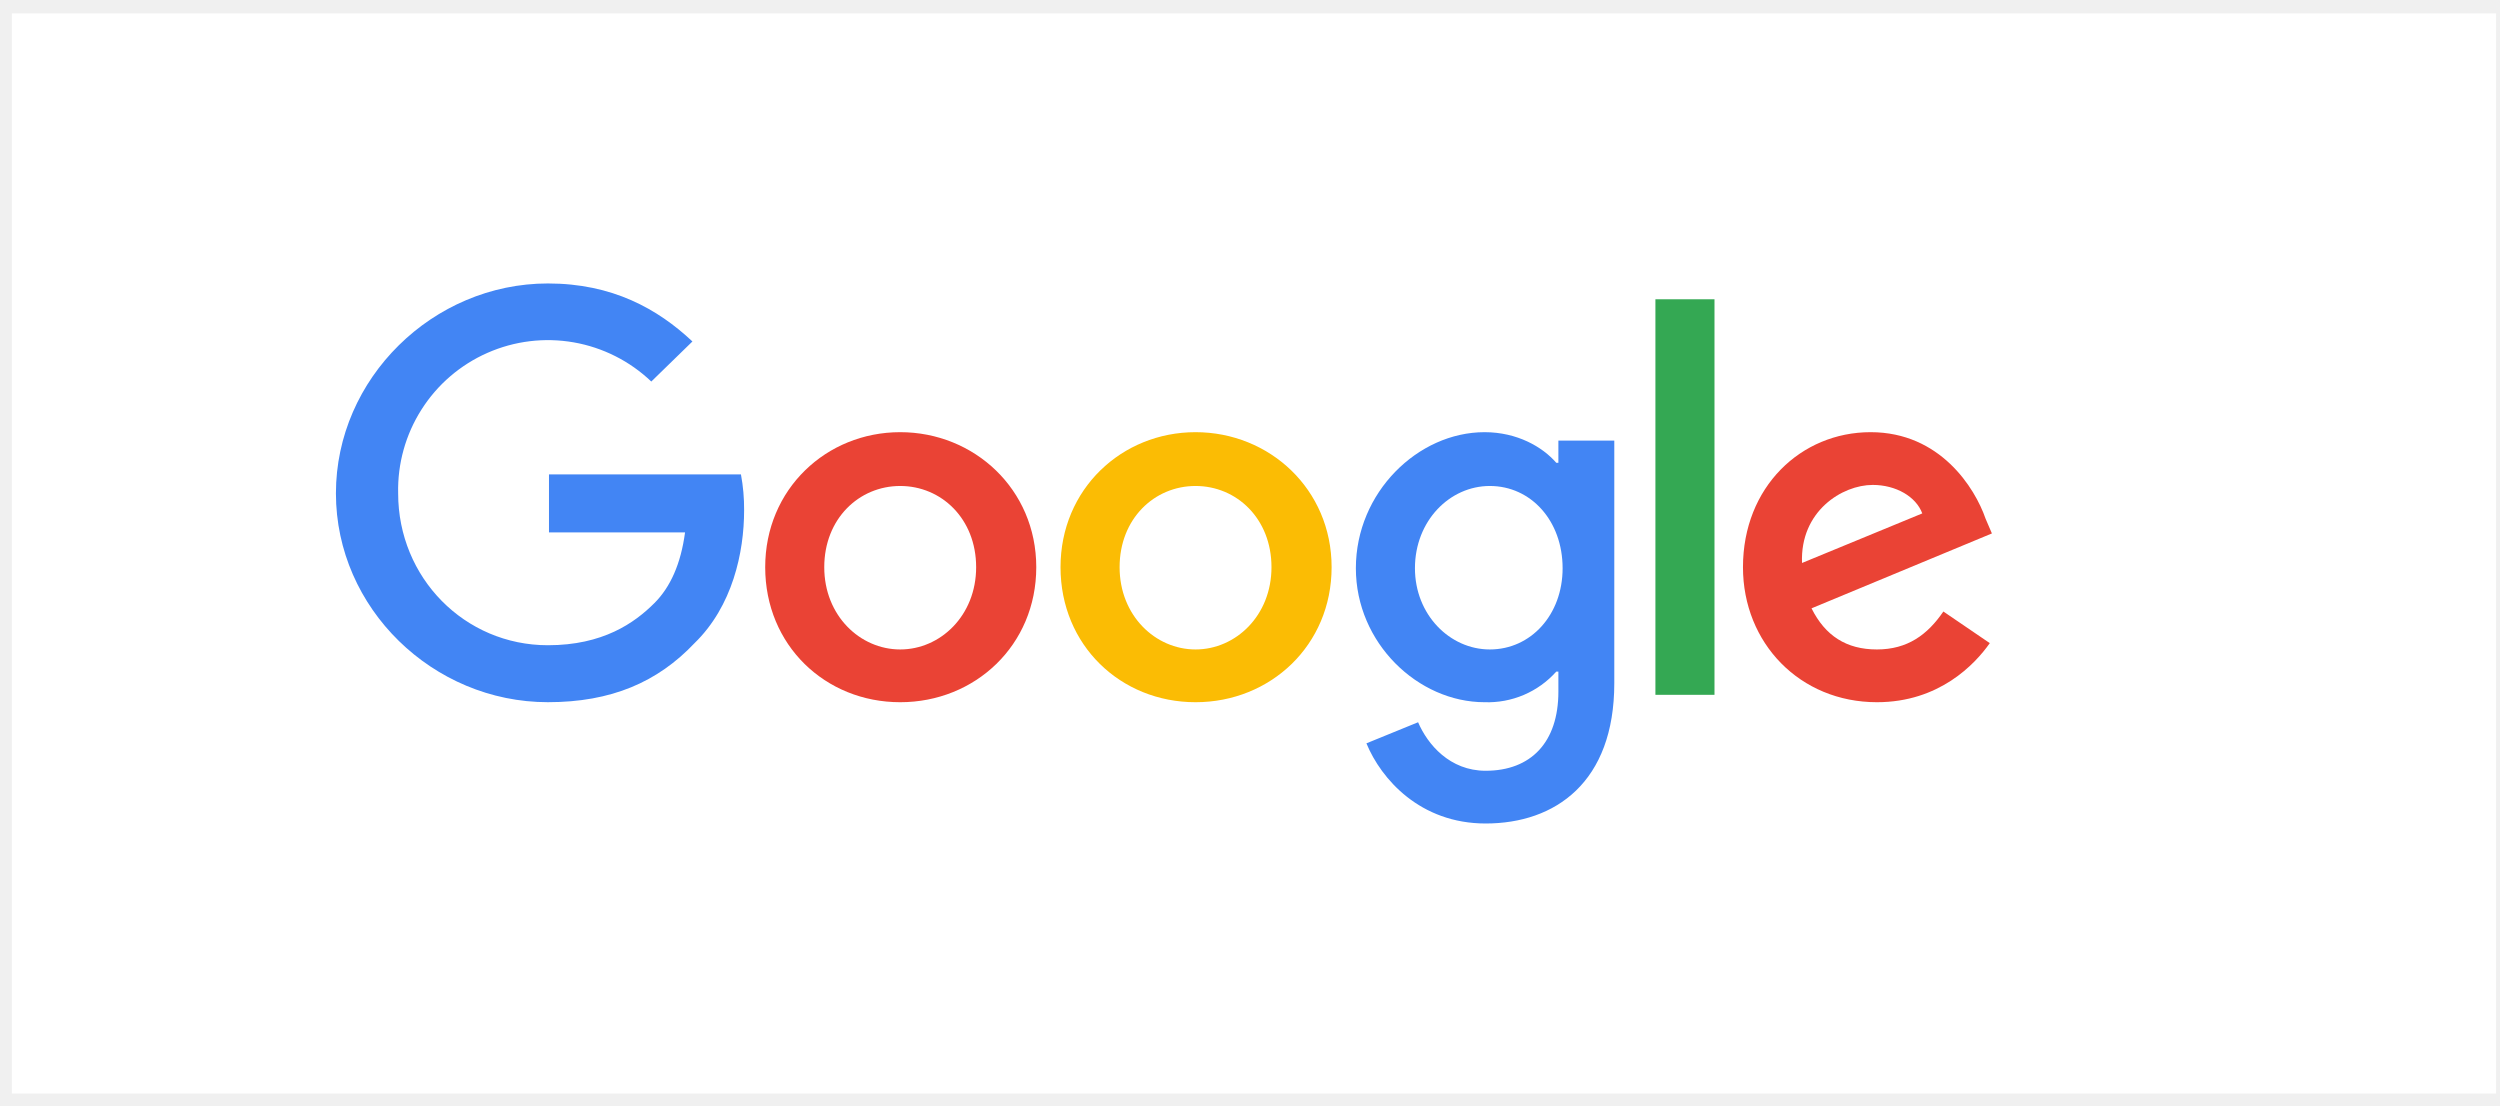
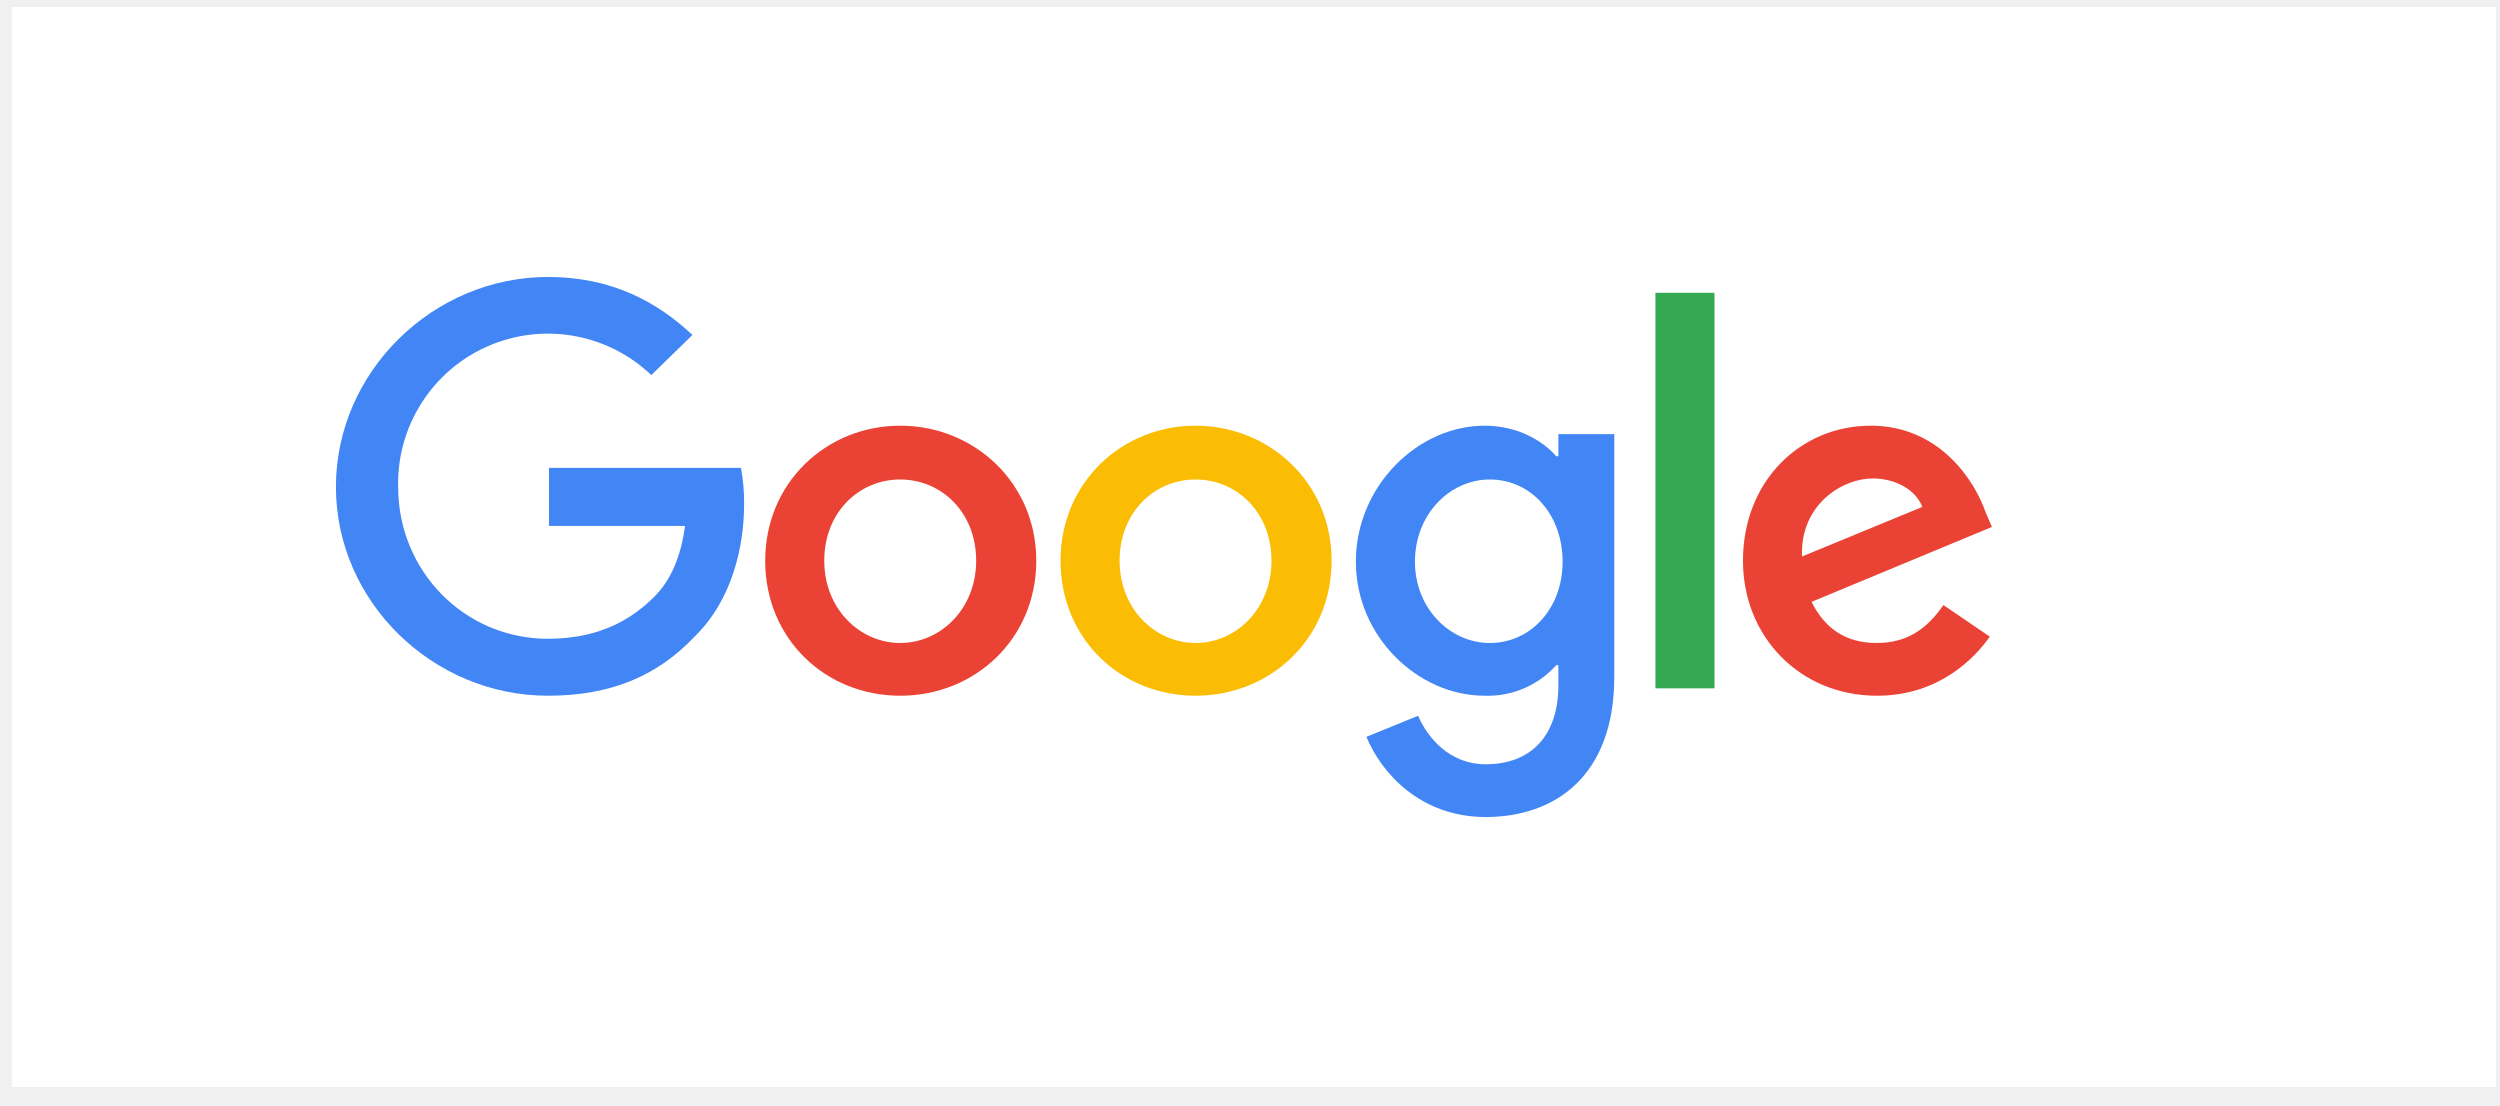
<svg xmlns="http://www.w3.org/2000/svg" width="138" height="61" viewBox="0 0 138 61" fill="none">
-   <g clip-path="url(#clip0_25_386)">
-     <rect width="137.128" height="59.621" transform="translate(0.656311 0.741211)" fill="white" />
-     <path d="M30.304 29.387V26.185H40.9C41.022 26.838 41.08 27.501 41.075 28.165C41.075 30.494 40.435 33.463 38.339 35.501C36.301 37.655 33.739 38.761 30.245 38.761C23.899 38.761 18.543 33.58 18.543 27.233C18.543 20.887 23.899 15.647 30.245 15.647C33.797 15.647 36.301 17.044 38.222 18.849L35.951 21.061C34.769 19.933 33.278 19.18 31.667 18.898C30.056 18.617 28.399 18.819 26.903 19.48C25.407 20.14 24.141 21.229 23.265 22.61C22.388 23.99 21.94 25.599 21.978 27.233C21.978 31.891 25.646 35.617 30.245 35.617C33.273 35.617 35.02 34.395 36.126 33.288C36.999 32.415 37.582 31.134 37.815 29.387H30.304Z" fill="#4285F4" />
-     <path d="M57.202 31.309C57.202 35.618 53.825 38.762 49.691 38.762C45.557 38.762 42.239 35.618 42.239 31.309C42.239 27 45.616 23.856 49.691 23.856C53.767 23.856 57.202 27 57.202 31.309ZM53.883 31.309C53.883 28.631 51.962 26.826 49.691 26.826C47.421 26.826 45.499 28.631 45.499 31.309C45.499 33.987 47.479 35.85 49.691 35.85C51.904 35.85 53.883 33.987 53.883 31.309Z" fill="#EA4335" />
-     <path d="M73.505 31.309C73.505 35.618 70.128 38.762 65.994 38.762C61.86 38.762 58.541 35.618 58.541 31.309C58.541 27 61.919 23.856 65.994 23.856C70.07 23.856 73.505 27 73.505 31.309ZM70.186 31.309C70.186 28.631 68.265 26.826 65.994 26.826C63.723 26.826 61.802 28.631 61.802 31.309C61.802 33.987 63.782 35.85 65.994 35.85C68.207 35.85 70.186 33.987 70.186 31.309Z" fill="#FBBC04" />
-     <path d="M89.109 24.322V37.714C89.109 43.187 85.848 45.457 82.006 45.457C78.396 45.457 76.241 43.012 75.426 41.032L78.279 39.868C78.803 41.091 80.026 42.546 82.006 42.546C84.509 42.546 86.023 40.974 86.023 38.179V37.073H85.906C85.411 37.628 84.799 38.067 84.115 38.359C83.431 38.651 82.691 38.788 81.947 38.762C78.279 38.762 74.844 35.501 74.844 31.367C74.844 27.175 78.279 23.856 81.947 23.856C83.752 23.856 85.15 24.672 85.906 25.545H86.023V24.322H89.109ZM86.256 31.367C86.256 28.747 84.509 26.826 82.238 26.826C80.026 26.826 78.105 28.747 78.105 31.367C78.105 33.929 80.026 35.85 82.238 35.85C84.509 35.85 86.256 33.929 86.256 31.367Z" fill="#4285F4" />
-     <path d="M91.379 16.52H94.64V38.354H91.379V16.52Z" fill="#34A853" />
-     <path d="M107.274 33.755L109.836 35.501C109.021 36.666 107.042 38.762 103.606 38.762C99.356 38.762 96.212 35.501 96.212 31.309C96.212 26.884 99.414 23.856 103.257 23.856C107.1 23.856 109.021 26.942 109.603 28.631L109.953 29.446L99.996 33.58C100.753 35.094 101.918 35.85 103.606 35.85C105.295 35.85 106.401 35.035 107.274 33.755ZM99.472 31.076L106.11 28.34C105.761 27.408 104.654 26.768 103.374 26.768C101.685 26.768 99.356 28.223 99.472 31.076Z" fill="#EA4335" />
+   <g clip-path="url(#clip0_347_32511)">
+     <rect width="137.128" height="59.621" transform="translate(0.656494 0.383301)" fill="white" />
+     <path d="M30.304 29.03V25.827H40.901C41.022 26.48 41.081 27.143 41.075 27.807C41.075 30.136 40.435 33.105 38.339 35.143C36.301 37.297 33.739 38.404 30.246 38.404C23.899 38.404 18.543 33.222 18.543 26.875C18.543 20.529 23.899 15.289 30.246 15.289C33.797 15.289 36.301 16.686 38.222 18.491L35.952 20.704C34.769 19.575 33.278 18.822 31.667 18.54C30.057 18.259 28.399 18.461 26.903 19.122C25.407 19.782 24.141 20.872 23.265 22.252C22.388 23.632 21.94 25.241 21.978 26.875C21.978 31.533 25.646 35.26 30.246 35.26C33.273 35.26 35.02 34.037 36.126 32.931C37 32.057 37.582 30.776 37.815 29.03H30.304Z" fill="#4285F4" />
+     <path d="M57.203 30.951C57.203 35.26 53.825 38.404 49.692 38.404C45.558 38.404 42.239 35.26 42.239 30.951C42.239 26.643 45.616 23.498 49.692 23.498C53.767 23.498 57.203 26.643 57.203 30.951ZM53.884 30.951C53.884 28.273 51.962 26.468 49.692 26.468C47.421 26.468 45.499 28.273 45.499 30.951C45.499 33.629 47.479 35.493 49.692 35.493C51.904 35.493 53.884 33.629 53.884 30.951Z" fill="#EA4335" />
+     <path d="M73.505 30.951C73.505 35.26 70.128 38.404 65.994 38.404C61.861 38.404 58.542 35.26 58.542 30.951C58.542 26.643 61.919 23.498 65.994 23.498C70.07 23.498 73.505 26.643 73.505 30.951ZM70.186 30.951C70.186 28.273 68.265 26.468 65.994 26.468C63.724 26.468 61.802 28.273 61.802 30.951C61.802 33.629 63.782 35.493 65.994 35.493C68.207 35.493 70.186 33.629 70.186 30.951Z" fill="#FBBC04" />
+     <path d="M89.109 23.964V37.356C89.109 42.829 85.849 45.099 82.006 45.099C78.396 45.099 76.242 42.654 75.427 40.675L78.279 39.51C78.803 40.733 80.026 42.188 82.006 42.188C84.509 42.188 86.023 40.616 86.023 37.822V36.715H85.907C85.411 37.27 84.8 37.709 84.115 38.001C83.431 38.293 82.691 38.43 81.948 38.404C78.279 38.404 74.844 35.143 74.844 31.009C74.844 26.817 78.279 23.498 81.948 23.498C83.752 23.498 85.15 24.314 85.907 25.187H86.023V23.964H89.109ZM86.256 31.009C86.256 28.389 84.509 26.468 82.239 26.468C80.026 26.468 78.105 28.389 78.105 31.009C78.105 33.571 80.026 35.493 82.239 35.493C84.509 35.493 86.256 33.571 86.256 31.009Z" fill="#4285F4" />
+     <path d="M91.38 16.162H94.64V37.996H91.38V16.162Z" fill="#34A853" />
+     <path d="M107.275 33.397L109.836 35.143C109.021 36.308 107.042 38.404 103.607 38.404C99.356 38.404 96.212 35.143 96.212 30.951C96.212 26.526 99.415 23.498 103.257 23.498C107.1 23.498 109.021 26.584 109.604 28.273L109.953 29.088L99.997 33.222C100.754 34.736 101.918 35.493 103.607 35.493C105.295 35.493 106.401 34.678 107.275 33.397ZM99.473 30.718L106.11 27.982C105.761 27.05 104.655 26.41 103.374 26.41C101.685 26.41 99.356 27.865 99.473 30.718Z" fill="#EA4335" />
  </g>
  <defs>
-     <clipPath id="clip0_25_386">
-       <rect width="137.128" height="59.621" fill="white" transform="translate(0.656311 0.741211)" />
+     <clipPath id="clip0_347_32511">
+       <rect width="137.128" height="59.621" fill="white" transform="translate(0.656494 0.383301)" />
    </clipPath>
  </defs>
</svg>
